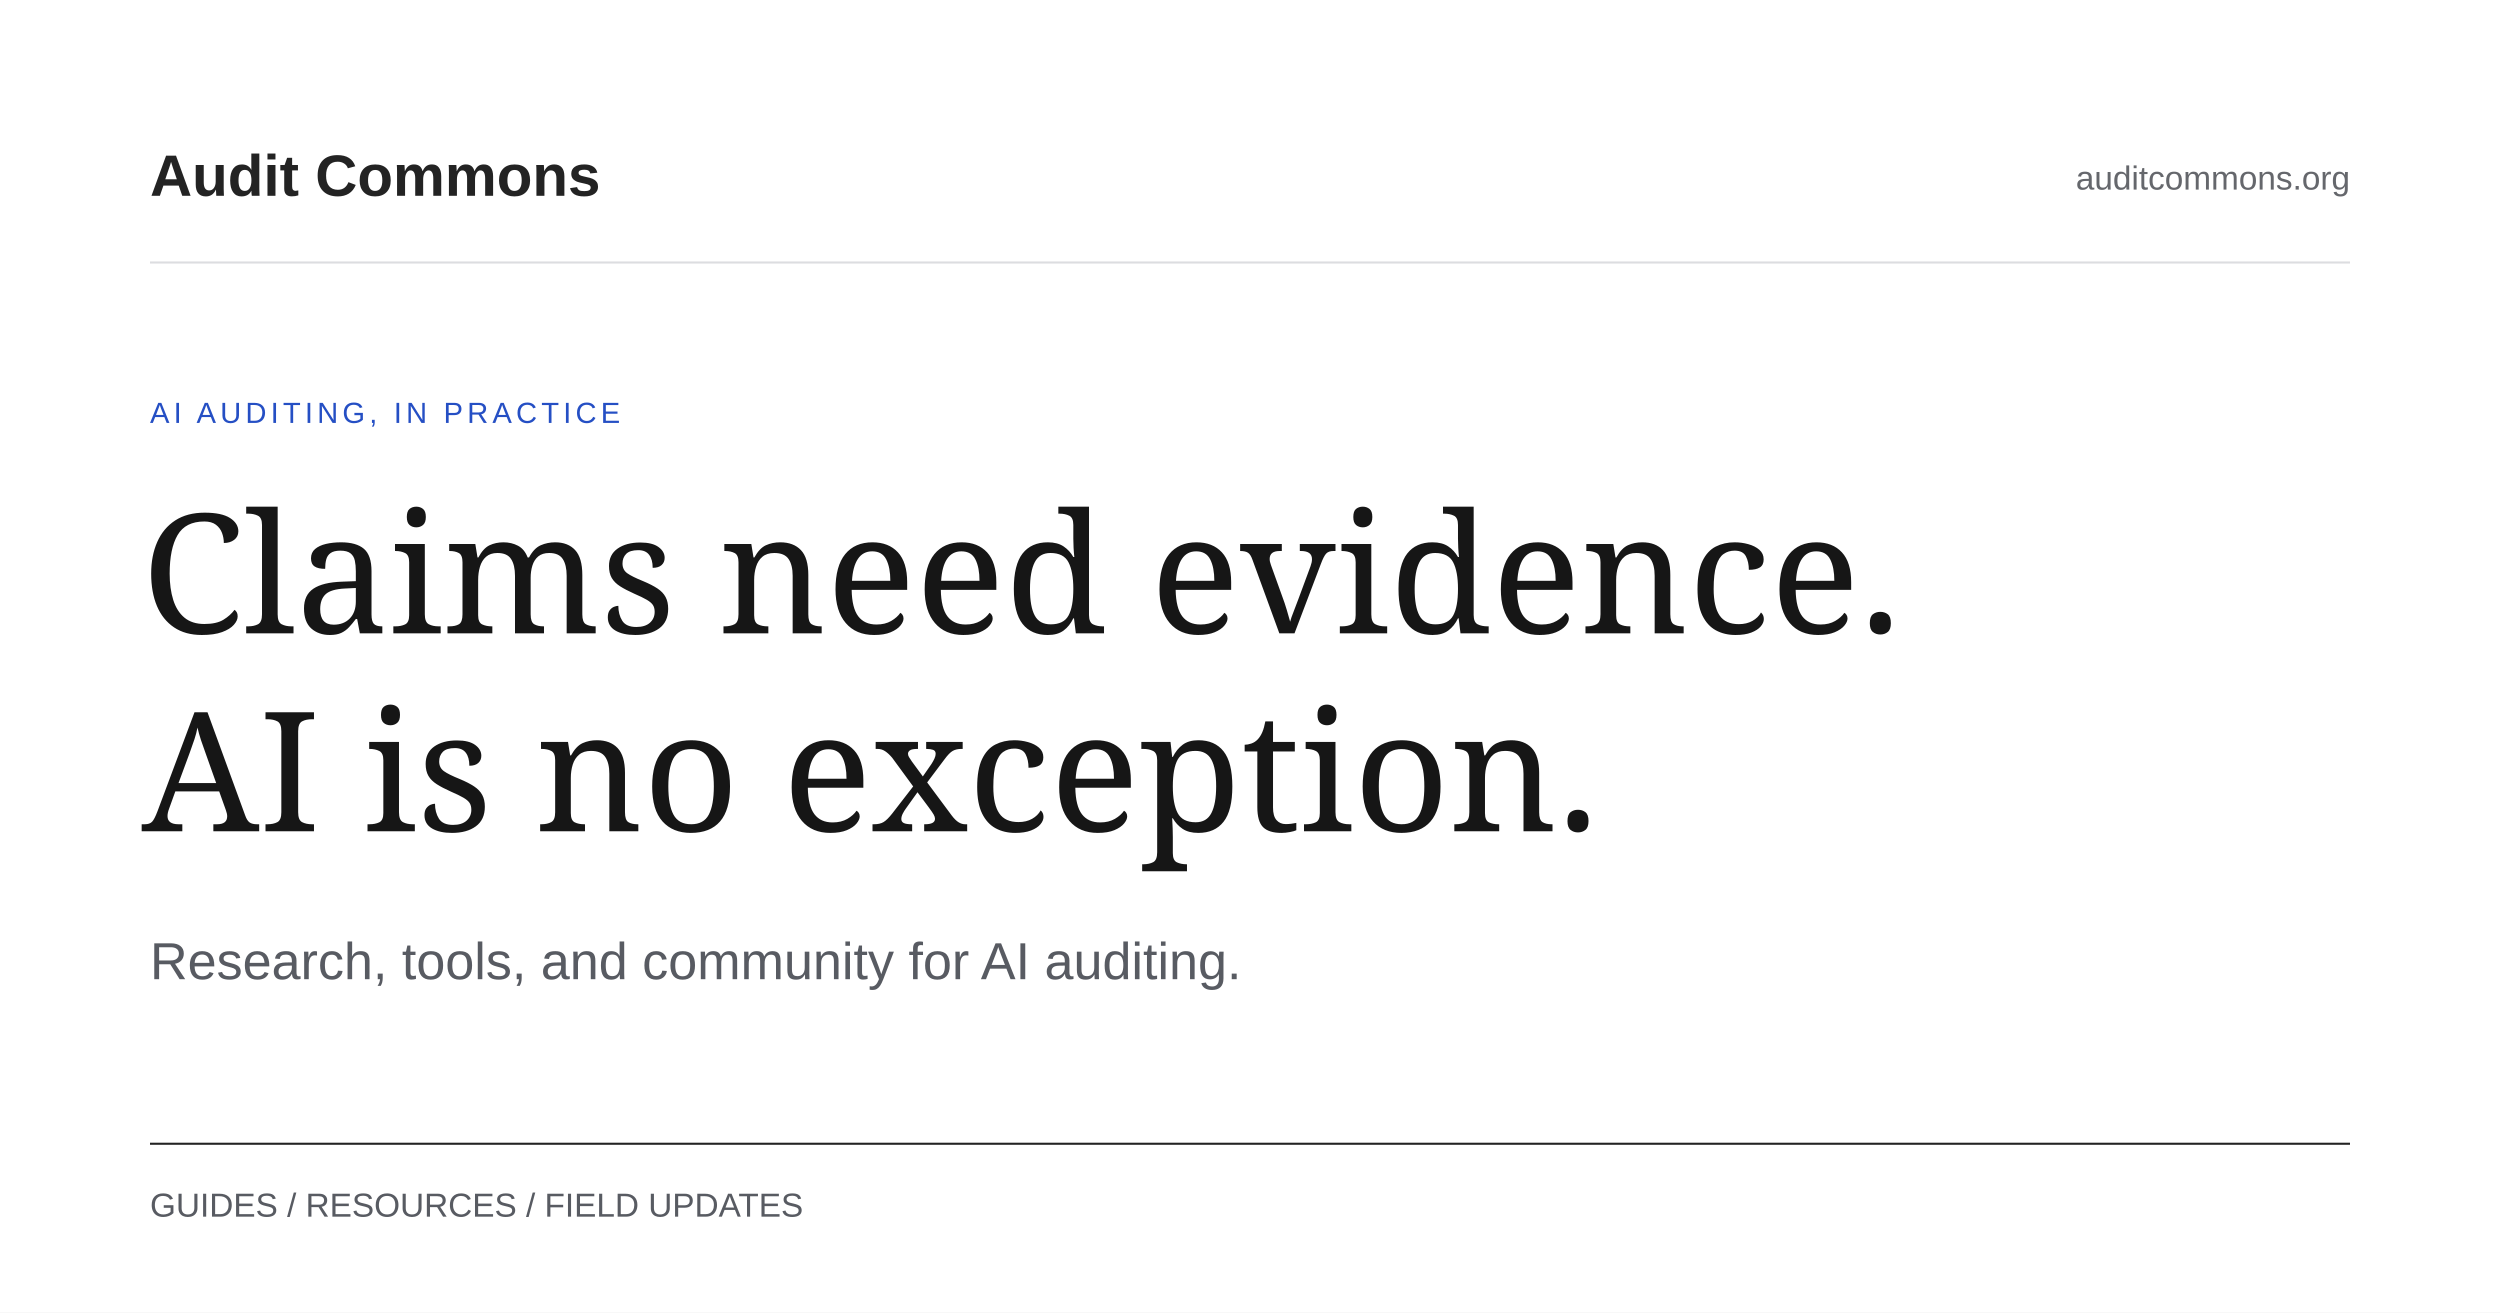
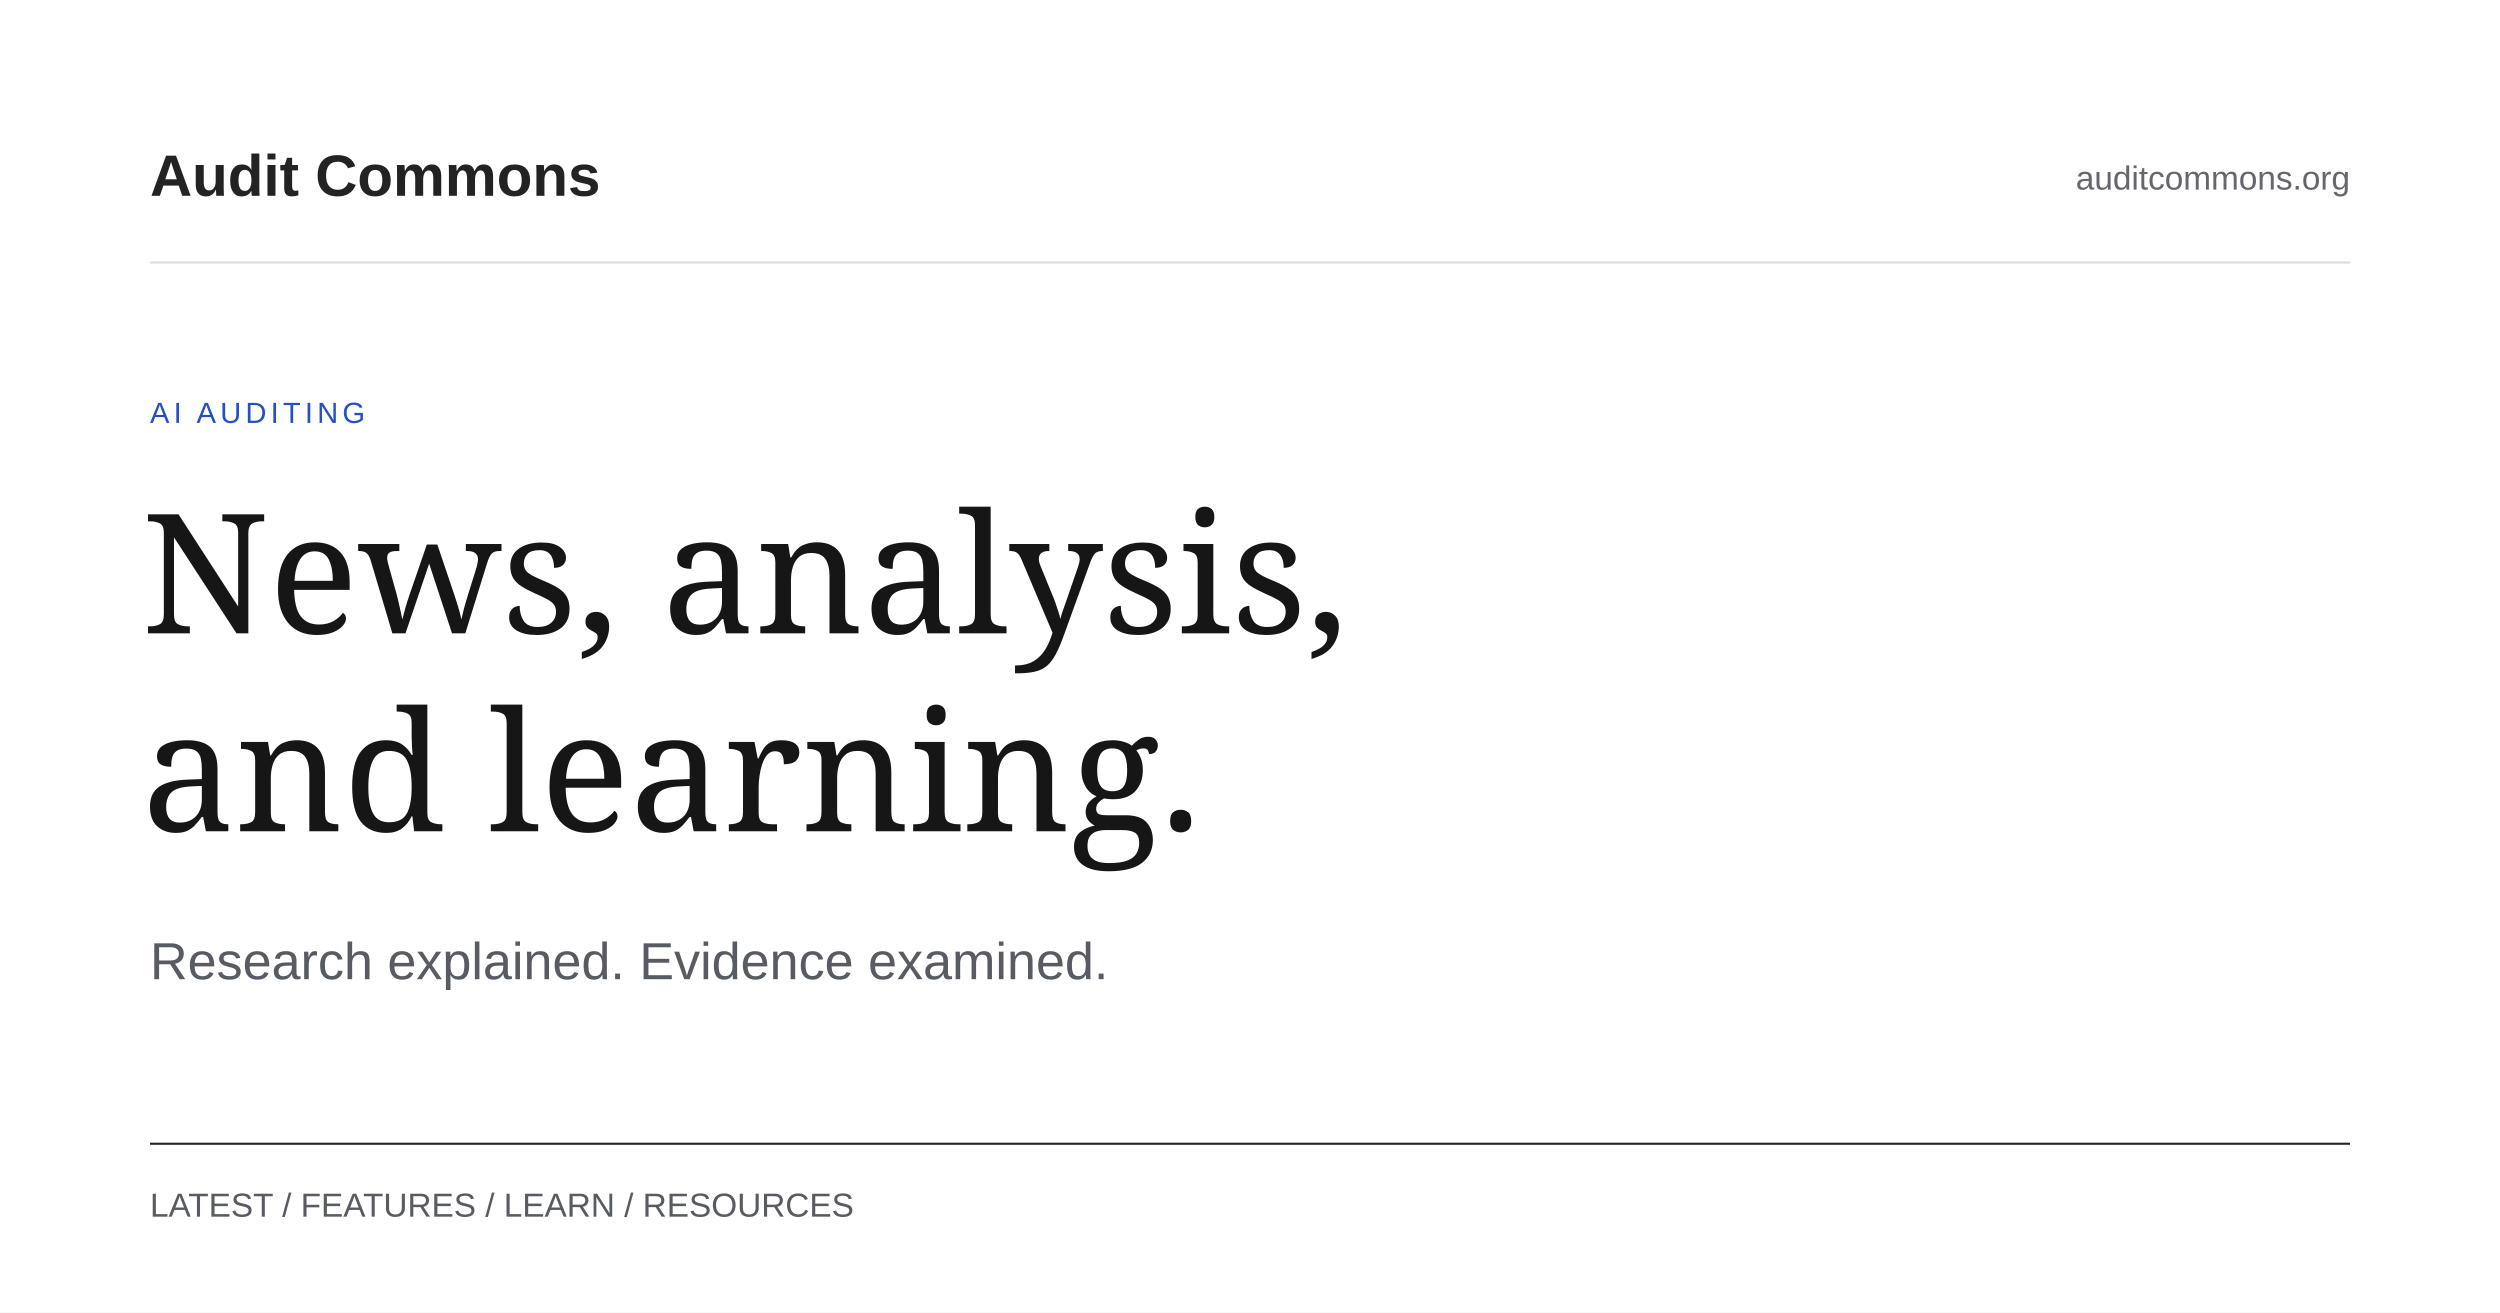
- <svg xmlns="http://www.w3.org/2000/svg" width="1200" height="630" viewBox="0 0 1200 630" role="img" aria-label="Audit Commons: Claims need evidence. AI is no exception.">
+ <svg xmlns="http://www.w3.org/2000/svg" width="1200" height="630" viewBox="0 0 1200 630" role="img" aria-label="Audit Commons: News, analysis, and learning about AI auditing.">
  <rect width="1200" height="630" fill="#fff" />
  <text x="72" y="94" font-family="Arial,Helvetica,sans-serif" font-size="28" font-weight="600" fill="#232323">Audit Commons</text>
  <text x="1128" y="91" text-anchor="end" font-family="Arial,Helvetica,sans-serif" font-size="16" fill="#65676c">auditcommons.org</text>
  <path d="M72 126H1128" stroke="#dcdde0" />
-   <text x="72" y="203" font-family="Arial,Helvetica,sans-serif" font-size="14" letter-spacing="2" fill="#254fc4">AI AUDITING, IN PRACTICE</text>
+   <text x="72" y="203" font-family="Arial,Helvetica,sans-serif" font-size="14" letter-spacing="2" fill="#254fc4">AI AUDITING</text>
  <g font-family="Georgia,serif" font-size="80" fill="#161616">
-     <text x="68" y="304">Claims need evidence.</text>
-     <text x="68" y="399">AI is no exception.</text>
+     <text x="68" y="304">News, analysis,</text>
+     <text x="68" y="399">and learning.</text>
  </g>
-   <text x="72" y="470" font-family="Arial,Helvetica,sans-serif" font-size="25" fill="#585b62">Research, tools, and community for AI auditing.</text>
+   <text x="72" y="470" font-family="Arial,Helvetica,sans-serif" font-size="25" fill="#585b62">Research explained. Evidence examined.</text>
  <path d="M72 549H1128" stroke="#232323" />
-   <text x="72" y="584" font-family="Arial,Helvetica,sans-serif" font-size="16" fill="#585b62">GUIDES / RESOURCES / FIELD UPDATES</text>
+   <text x="72" y="584" font-family="Arial,Helvetica,sans-serif" font-size="16" fill="#585b62">LATEST / FEATURES / LEARN / RESOURCES</text>
</svg>
